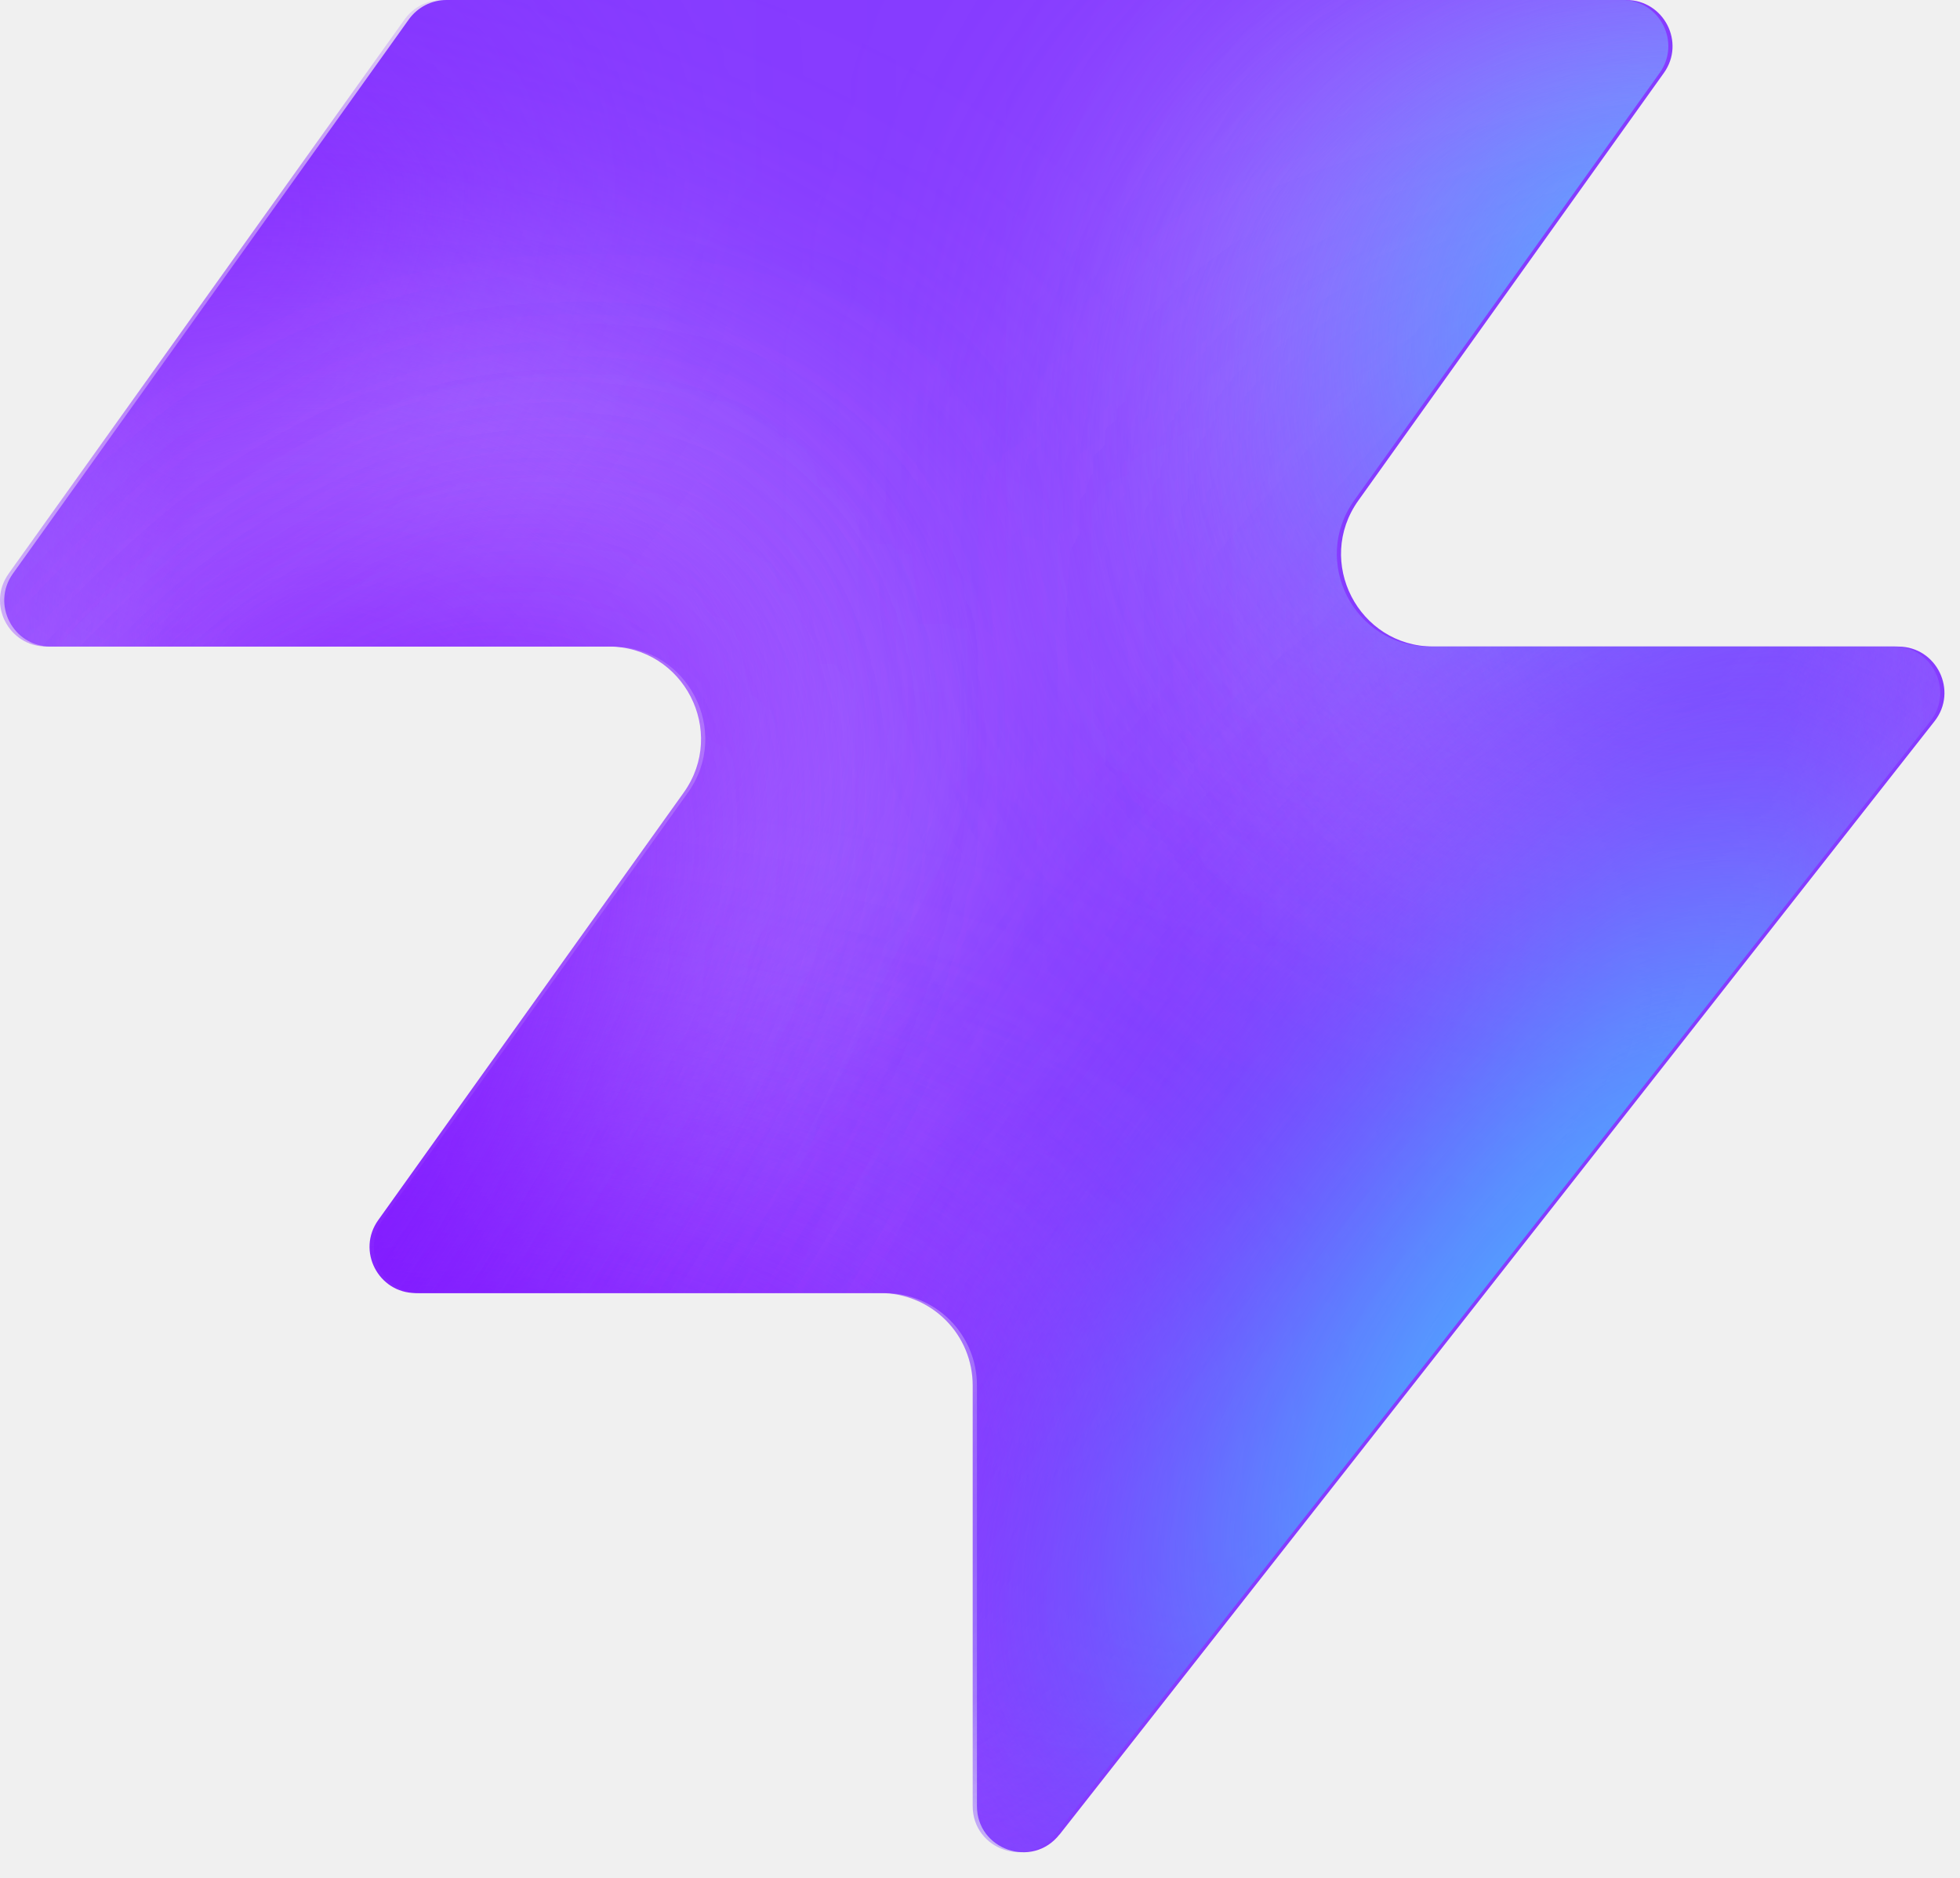
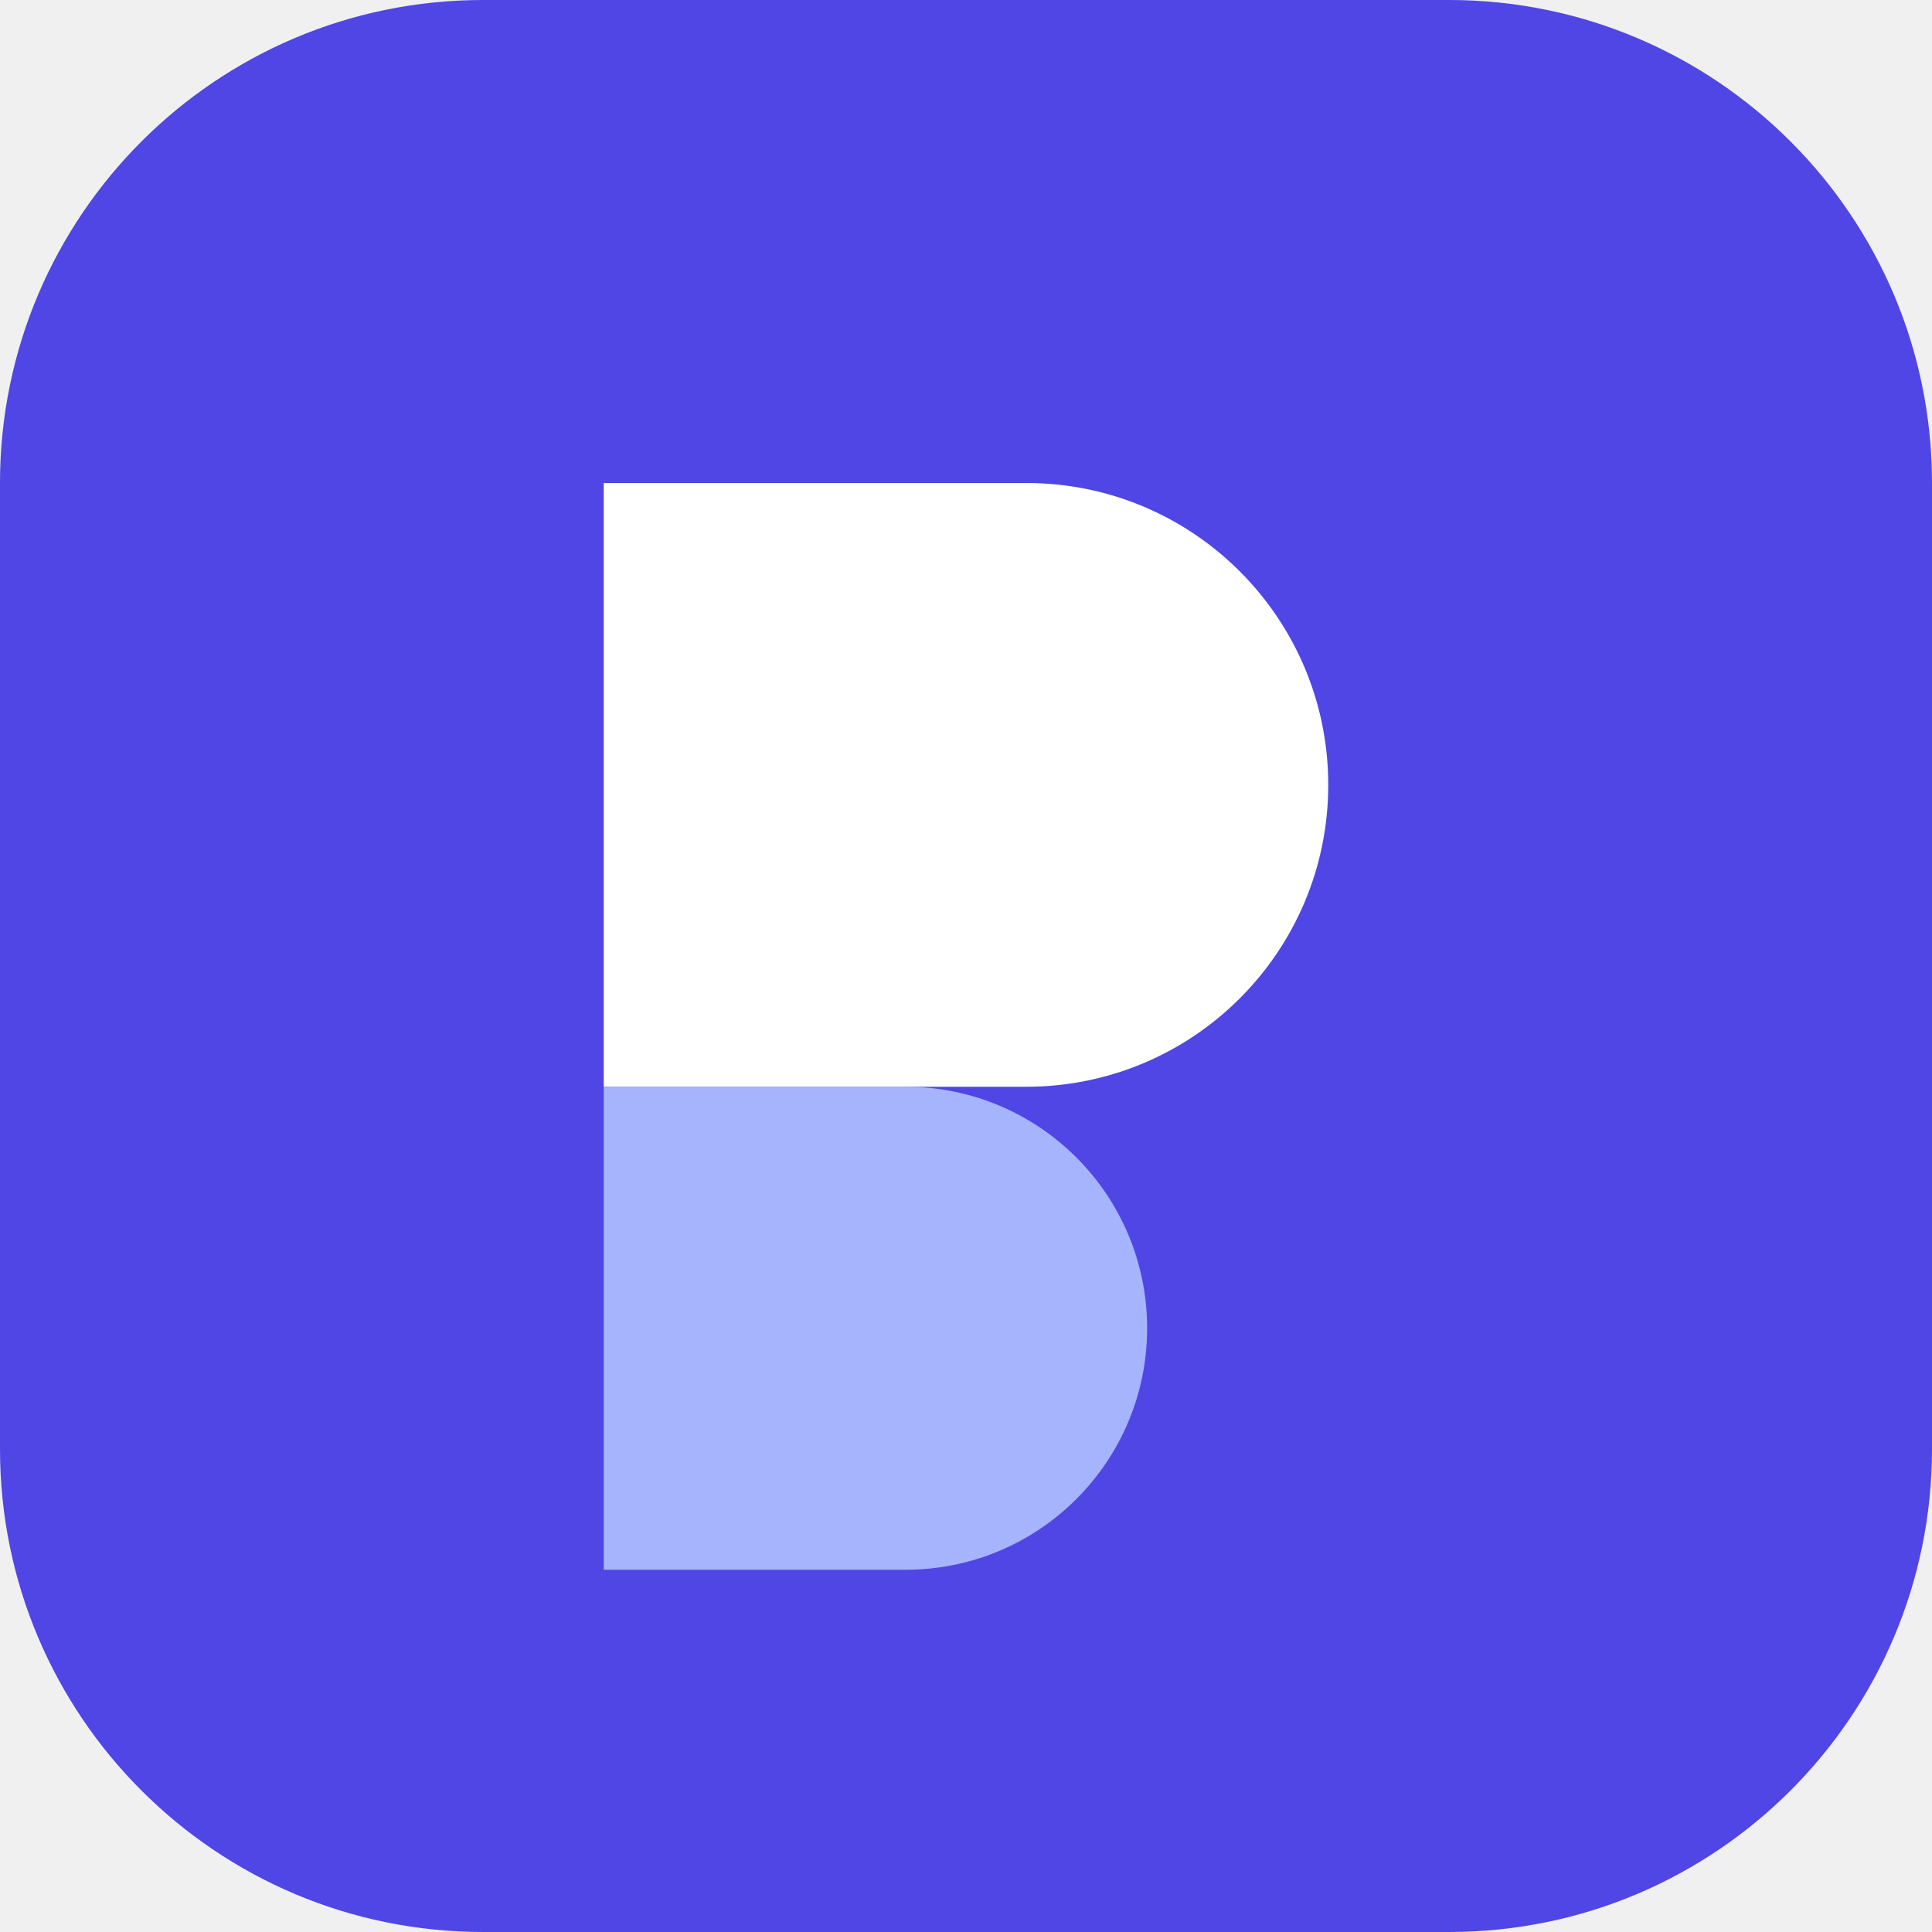
- <svg xmlns="http://www.w3.org/2000/svg" width="48" height="46" fill="none" viewBox="0 0 48 46">
-   <path fill="#863bff" d="M25.946 44.938c-.664.845-2.021.375-2.021-.698V33.937a2.26 2.26 0 0 0-2.262-2.262H10.287c-.92 0-1.456-1.04-.92-1.788l7.48-10.471c1.07-1.497 0-3.578-1.842-3.578H1.237c-.92 0-1.456-1.04-.92-1.788L10.013.474c.214-.297.556-.474.92-.474h28.894c.92 0 1.456 1.04.92 1.788l-7.48 10.471c-1.07 1.498 0 3.579 1.842 3.579h11.377c.943 0 1.473 1.088.89 1.83L25.947 44.94z" style="fill:#863bff;fill:color(display-p3 .525 .23 1);fill-opacity:1" />
-   <mask id="a" width="48" height="46" x="0" y="0" maskUnits="userSpaceOnUse" style="mask-type:alpha">
-     <path fill="#000" d="M25.842 44.938c-.664.844-2.021.375-2.021-.698V33.937a2.26 2.26 0 0 0-2.262-2.262H10.183c-.92 0-1.456-1.04-.92-1.788l7.48-10.471c1.07-1.498 0-3.579-1.842-3.579H1.133c-.92 0-1.456-1.04-.92-1.787L9.91.473c.214-.297.556-.474.92-.474h28.894c.92 0 1.456 1.04.92 1.788l-7.48 10.471c-1.07 1.498 0 3.578 1.842 3.578h11.377c.943 0 1.473 1.088.89 1.832L25.843 44.94z" style="fill:#000;fill-opacity:1" />
-   </mask>
-   <g mask="url(#a)">
-     <g filter="url(#b)">
-       <ellipse cx="5.508" cy="14.704" fill="#ede6ff" rx="5.508" ry="14.704" style="fill:#ede6ff;fill:color(display-p3 .927 .903 1);fill-opacity:1" transform="matrix(.00324 1 1 -.00324 -4.47 31.516)" />
-     </g>
-     <g filter="url(#c)">
-       <ellipse cx="10.399" cy="29.851" fill="#ede6ff" rx="10.399" ry="29.851" style="fill:#ede6ff;fill:color(display-p3 .927 .903 1);fill-opacity:1" transform="matrix(.00324 1 1 -.00324 -39.328 7.883)" />
-     </g>
-     <g filter="url(#d)">
-       <ellipse cx="5.508" cy="30.487" fill="#7e14ff" rx="5.508" ry="30.487" style="fill:#7e14ff;fill:color(display-p3 .492 .077 1);fill-opacity:1" transform="rotate(89.814 -25.913 -14.639)scale(1 -1)" />
-     </g>
-     <g filter="url(#e)">
-       <ellipse cx="5.508" cy="30.599" fill="#7e14ff" rx="5.508" ry="30.599" style="fill:#7e14ff;fill:color(display-p3 .492 .077 1);fill-opacity:1" transform="rotate(89.814 -32.644 -3.334)scale(1 -1)" />
-     </g>
-     <g filter="url(#f)">
-       <ellipse cx="5.508" cy="30.599" fill="#7e14ff" rx="5.508" ry="30.599" style="fill:#7e14ff;fill:color(display-p3 .492 .077 1);fill-opacity:1" transform="matrix(.00324 1 1 -.00324 -34.34 30.47)" />
-     </g>
-     <g filter="url(#g)">
-       <ellipse cx="14.072" cy="22.078" fill="#ede6ff" rx="14.072" ry="22.078" style="fill:#ede6ff;fill:color(display-p3 .927 .903 1);fill-opacity:1" transform="rotate(93.35 24.506 48.493)scale(-1 1)" />
-     </g>
-     <g filter="url(#h)">
-       <ellipse cx="3.47" cy="21.501" fill="#7e14ff" rx="3.47" ry="21.501" style="fill:#7e14ff;fill:color(display-p3 .492 .077 1);fill-opacity:1" transform="rotate(89.009 28.708 47.59)scale(-1 1)" />
-     </g>
-     <g filter="url(#i)">
-       <ellipse cx="3.47" cy="21.501" fill="#7e14ff" rx="3.47" ry="21.501" style="fill:#7e14ff;fill:color(display-p3 .492 .077 1);fill-opacity:1" transform="rotate(89.009 28.708 47.59)scale(-1 1)" />
-     </g>
-     <g filter="url(#j)">
-       <ellipse cx=".387" cy="8.972" fill="#7e14ff" rx="4.407" ry="29.108" style="fill:#7e14ff;fill:color(display-p3 .492 .077 1);fill-opacity:1" transform="rotate(39.51 .387 8.972)" />
-     </g>
-     <g filter="url(#k)">
-       <ellipse cx="47.523" cy="-6.092" fill="#7e14ff" rx="4.407" ry="29.108" style="fill:#7e14ff;fill:color(display-p3 .492 .077 1);fill-opacity:1" transform="rotate(37.892 47.523 -6.092)" />
-     </g>
-     <g filter="url(#l)">
-       <ellipse cx="41.412" cy="6.333" fill="#47bfff" rx="5.971" ry="9.665" style="fill:#47bfff;fill:color(display-p3 .28 .748 1);fill-opacity:1" transform="rotate(37.892 41.412 6.333)" />
-     </g>
-     <g filter="url(#m)">
-       <ellipse cx="-1.879" cy="38.332" fill="#7e14ff" rx="4.407" ry="29.108" style="fill:#7e14ff;fill:color(display-p3 .492 .077 1);fill-opacity:1" transform="rotate(37.892 -1.88 38.332)" />
-     </g>
-     <g filter="url(#n)">
-       <ellipse cx="-1.879" cy="38.332" fill="#7e14ff" rx="4.407" ry="29.108" style="fill:#7e14ff;fill:color(display-p3 .492 .077 1);fill-opacity:1" transform="rotate(37.892 -1.88 38.332)" />
-     </g>
-     <g filter="url(#o)">
-       <ellipse cx="35.651" cy="29.907" fill="#7e14ff" rx="4.407" ry="29.108" style="fill:#7e14ff;fill:color(display-p3 .492 .077 1);fill-opacity:1" transform="rotate(37.892 35.651 29.907)" />
-     </g>
-     <g filter="url(#p)">
-       <ellipse cx="38.418" cy="32.4" fill="#47bfff" rx="5.971" ry="15.297" style="fill:#47bfff;fill:color(display-p3 .28 .748 1);fill-opacity:1" transform="rotate(37.892 38.418 32.4)" />
-     </g>
-   </g>
-   <defs>
-     <filter id="b" width="60.045" height="41.654" x="-19.77" y="16.149" color-interpolation-filters="sRGB" filterUnits="userSpaceOnUse">
-       <feFlood flood-opacity="0" result="BackgroundImageFix" />
-       <feBlend in="SourceGraphic" in2="BackgroundImageFix" result="shape" />
-       <feGaussianBlur result="effect1_foregroundBlur_2002_17158" stdDeviation="7.659" />
-     </filter>
-     <filter id="c" width="90.34" height="51.437" x="-54.613" y="-7.533" color-interpolation-filters="sRGB" filterUnits="userSpaceOnUse">
-       <feFlood flood-opacity="0" result="BackgroundImageFix" />
-       <feBlend in="SourceGraphic" in2="BackgroundImageFix" result="shape" />
-       <feGaussianBlur result="effect1_foregroundBlur_2002_17158" stdDeviation="7.659" />
-     </filter>
-     <filter id="d" width="79.355" height="29.4" x="-49.64" y="2.03" color-interpolation-filters="sRGB" filterUnits="userSpaceOnUse">
-       <feFlood flood-opacity="0" result="BackgroundImageFix" />
-       <feBlend in="SourceGraphic" in2="BackgroundImageFix" result="shape" />
-       <feGaussianBlur result="effect1_foregroundBlur_2002_17158" stdDeviation="4.596" />
-     </filter>
-     <filter id="e" width="79.579" height="29.4" x="-45.045" y="20.029" color-interpolation-filters="sRGB" filterUnits="userSpaceOnUse">
-       <feFlood flood-opacity="0" result="BackgroundImageFix" />
-       <feBlend in="SourceGraphic" in2="BackgroundImageFix" result="shape" />
-       <feGaussianBlur result="effect1_foregroundBlur_2002_17158" stdDeviation="4.596" />
-     </filter>
-     <filter id="f" width="79.579" height="29.4" x="-43.513" y="21.178" color-interpolation-filters="sRGB" filterUnits="userSpaceOnUse">
-       <feFlood flood-opacity="0" result="BackgroundImageFix" />
-       <feBlend in="SourceGraphic" in2="BackgroundImageFix" result="shape" />
-       <feGaussianBlur result="effect1_foregroundBlur_2002_17158" stdDeviation="4.596" />
-     </filter>
-     <filter id="g" width="74.749" height="58.852" x="15.756" y="-17.901" color-interpolation-filters="sRGB" filterUnits="userSpaceOnUse">
-       <feFlood flood-opacity="0" result="BackgroundImageFix" />
-       <feBlend in="SourceGraphic" in2="BackgroundImageFix" result="shape" />
-       <feGaussianBlur result="effect1_foregroundBlur_2002_17158" stdDeviation="7.659" />
-     </filter>
-     <filter id="h" width="61.377" height="25.362" x="23.548" y="2.284" color-interpolation-filters="sRGB" filterUnits="userSpaceOnUse">
-       <feFlood flood-opacity="0" result="BackgroundImageFix" />
-       <feBlend in="SourceGraphic" in2="BackgroundImageFix" result="shape" />
-       <feGaussianBlur result="effect1_foregroundBlur_2002_17158" stdDeviation="4.596" />
-     </filter>
-     <filter id="i" width="61.377" height="25.362" x="23.548" y="2.284" color-interpolation-filters="sRGB" filterUnits="userSpaceOnUse">
-       <feFlood flood-opacity="0" result="BackgroundImageFix" />
-       <feBlend in="SourceGraphic" in2="BackgroundImageFix" result="shape" />
-       <feGaussianBlur result="effect1_foregroundBlur_2002_17158" stdDeviation="4.596" />
-     </filter>
-     <filter id="j" width="56.045" height="63.649" x="-27.636" y="-22.853" color-interpolation-filters="sRGB" filterUnits="userSpaceOnUse">
-       <feFlood flood-opacity="0" result="BackgroundImageFix" />
-       <feBlend in="SourceGraphic" in2="BackgroundImageFix" result="shape" />
-       <feGaussianBlur result="effect1_foregroundBlur_2002_17158" stdDeviation="4.596" />
-     </filter>
-     <filter id="k" width="54.814" height="64.646" x="20.116" y="-38.415" color-interpolation-filters="sRGB" filterUnits="userSpaceOnUse">
-       <feFlood flood-opacity="0" result="BackgroundImageFix" />
-       <feBlend in="SourceGraphic" in2="BackgroundImageFix" result="shape" />
-       <feGaussianBlur result="effect1_foregroundBlur_2002_17158" stdDeviation="4.596" />
-     </filter>
-     <filter id="l" width="33.541" height="35.313" x="24.641" y="-11.323" color-interpolation-filters="sRGB" filterUnits="userSpaceOnUse">
-       <feFlood flood-opacity="0" result="BackgroundImageFix" />
-       <feBlend in="SourceGraphic" in2="BackgroundImageFix" result="shape" />
-       <feGaussianBlur result="effect1_foregroundBlur_2002_17158" stdDeviation="4.596" />
-     </filter>
-     <filter id="m" width="54.814" height="64.646" x="-29.286" y="6.009" color-interpolation-filters="sRGB" filterUnits="userSpaceOnUse">
-       <feFlood flood-opacity="0" result="BackgroundImageFix" />
-       <feBlend in="SourceGraphic" in2="BackgroundImageFix" result="shape" />
-       <feGaussianBlur result="effect1_foregroundBlur_2002_17158" stdDeviation="4.596" />
-     </filter>
-     <filter id="n" width="54.814" height="64.646" x="-29.286" y="6.009" color-interpolation-filters="sRGB" filterUnits="userSpaceOnUse">
-       <feFlood flood-opacity="0" result="BackgroundImageFix" />
-       <feBlend in="SourceGraphic" in2="BackgroundImageFix" result="shape" />
-       <feGaussianBlur result="effect1_foregroundBlur_2002_17158" stdDeviation="4.596" />
-     </filter>
-     <filter id="o" width="54.814" height="64.646" x="8.244" y="-2.416" color-interpolation-filters="sRGB" filterUnits="userSpaceOnUse">
-       <feFlood flood-opacity="0" result="BackgroundImageFix" />
-       <feBlend in="SourceGraphic" in2="BackgroundImageFix" result="shape" />
-       <feGaussianBlur result="effect1_foregroundBlur_2002_17158" stdDeviation="4.596" />
-     </filter>
-     <filter id="p" width="39.409" height="43.623" x="18.713" y="10.588" color-interpolation-filters="sRGB" filterUnits="userSpaceOnUse">
-       <feFlood flood-opacity="0" result="BackgroundImageFix" />
-       <feBlend in="SourceGraphic" in2="BackgroundImageFix" result="shape" />
-       <feGaussianBlur result="effect1_foregroundBlur_2002_17158" stdDeviation="4.596" />
-     </filter>
-   </defs>
+ <svg xmlns="http://www.w3.org/2000/svg" viewBox="0 0 32 32" fill="none">
+   <rect width="32" height="32" rx="8" fill="#4F46E5" />
+   <path d="M10 8h7a5 5 0 0 1 0 10h-7V8z" fill="#FFFFFF" />
+   <path d="M10 18h5a4 4 0 0 1 0 8h-5V18z" fill="#A5B4FC" />
</svg>
